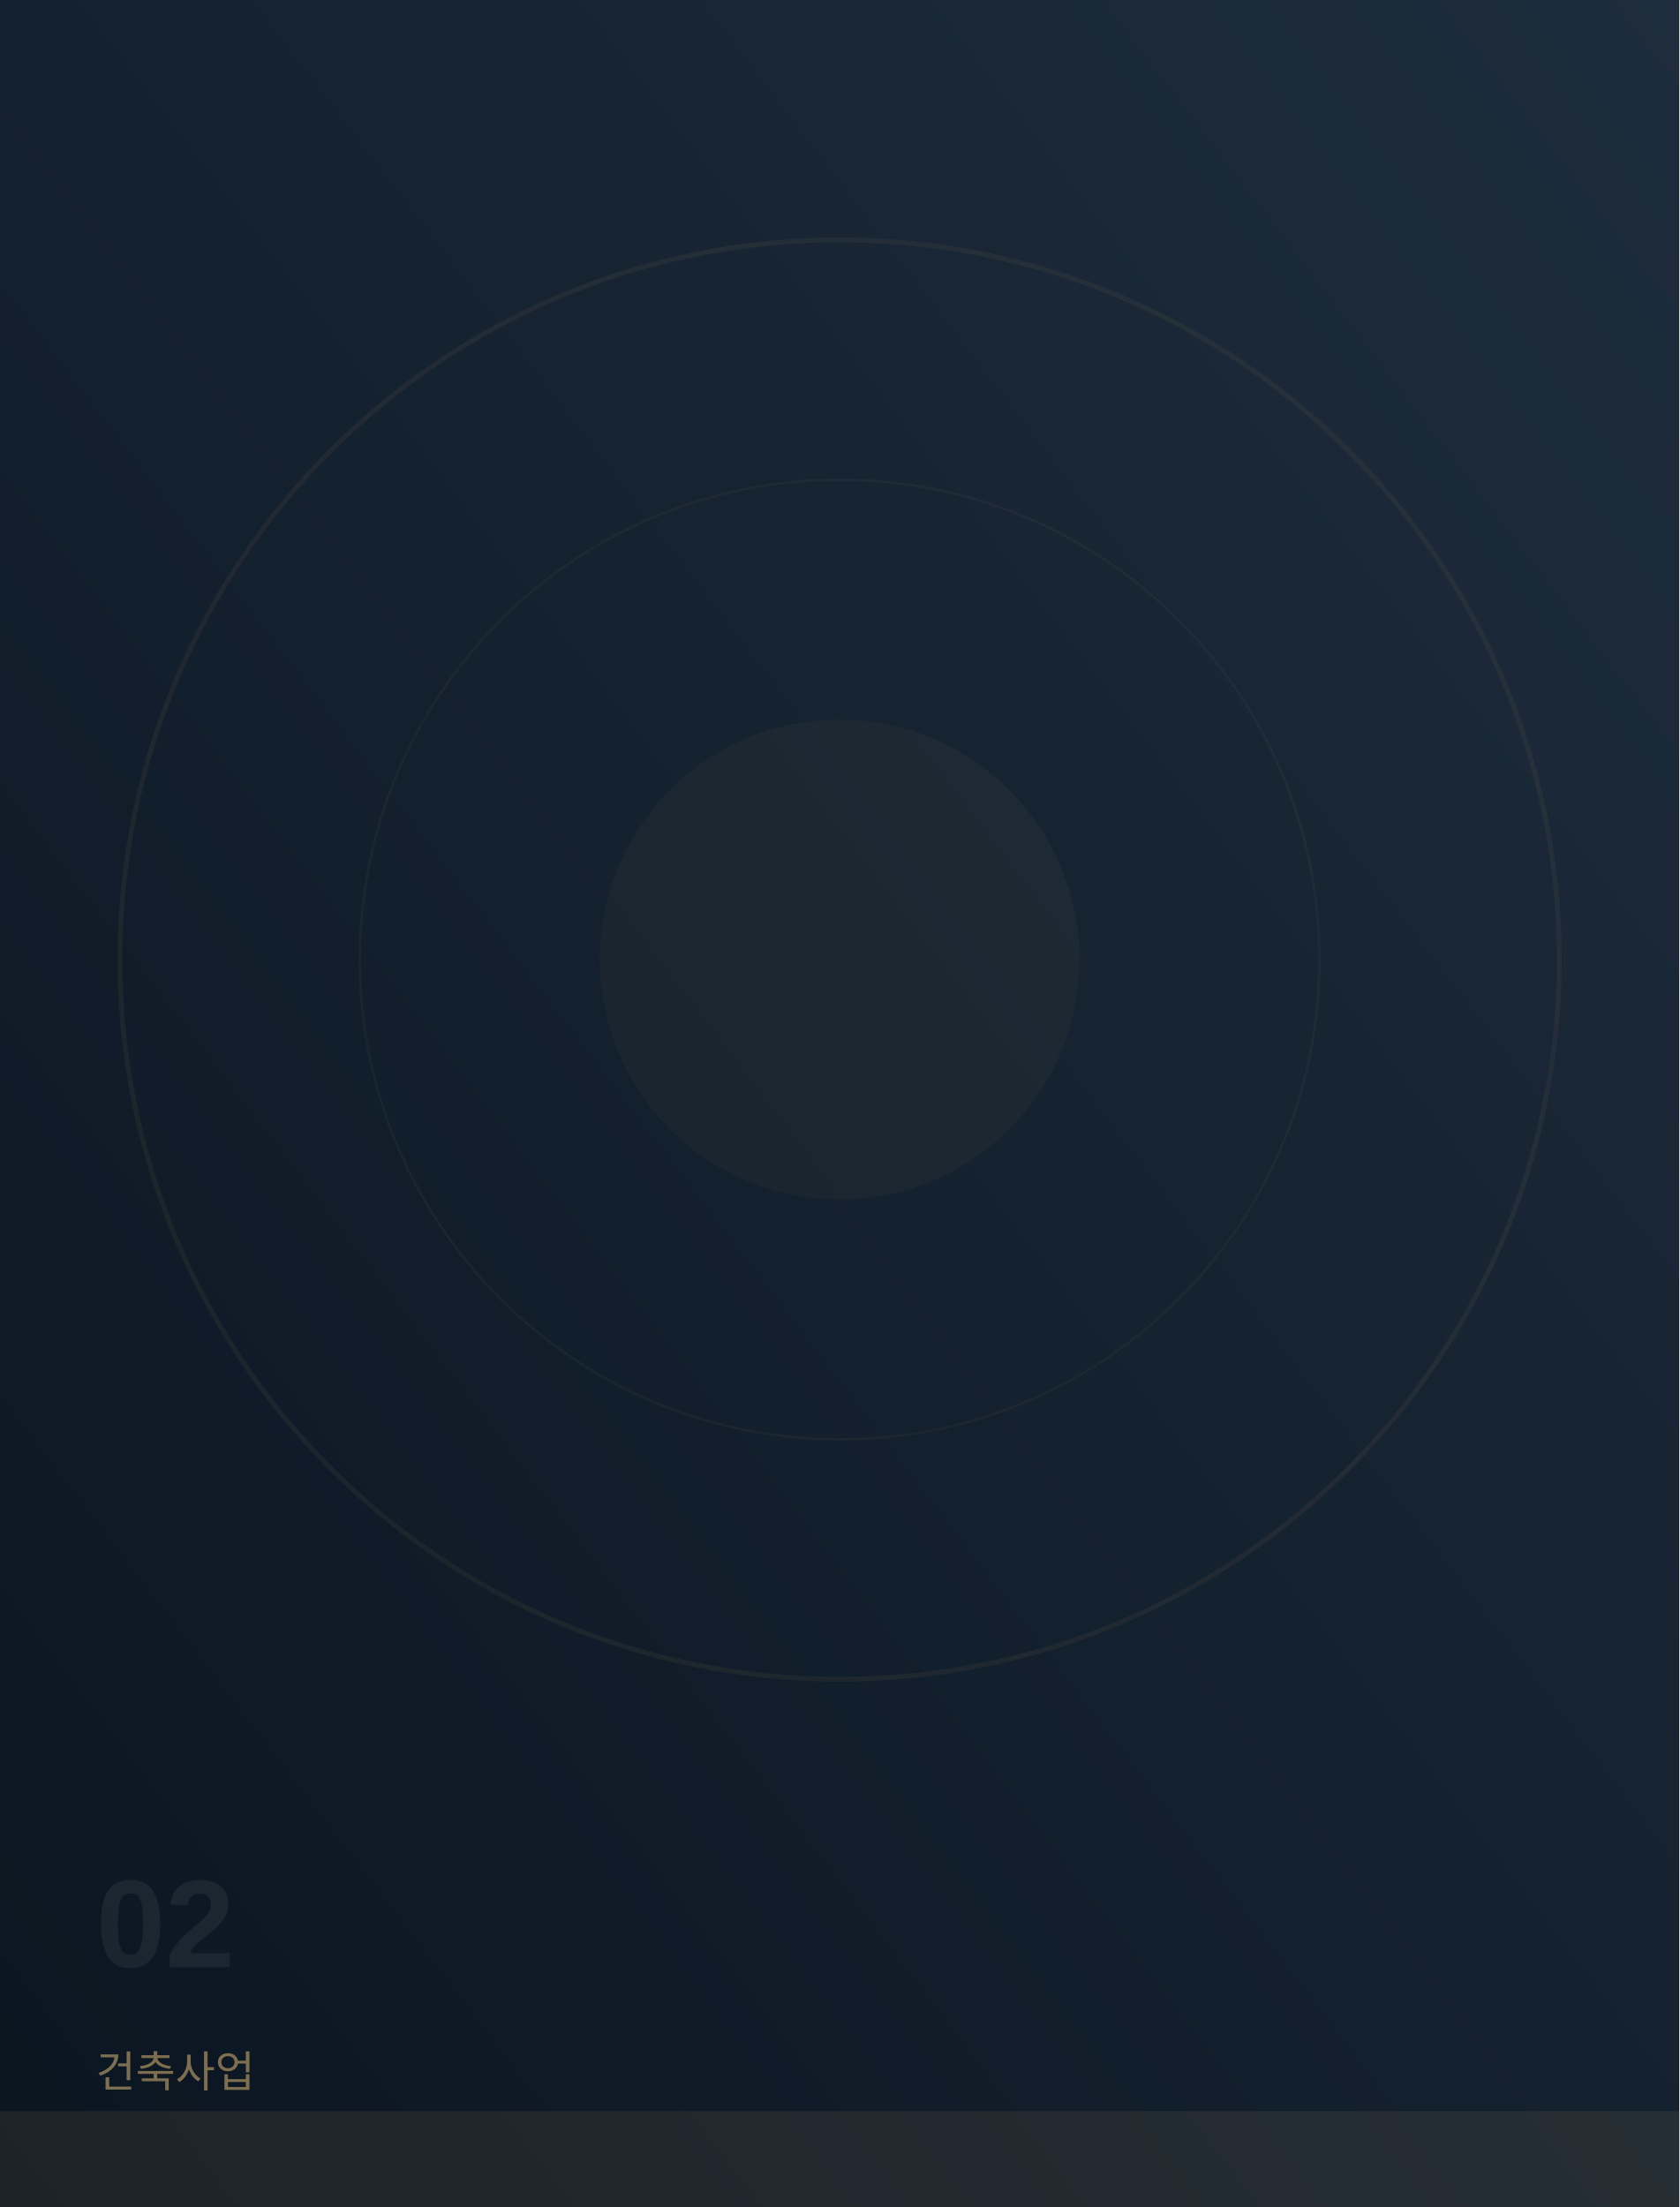
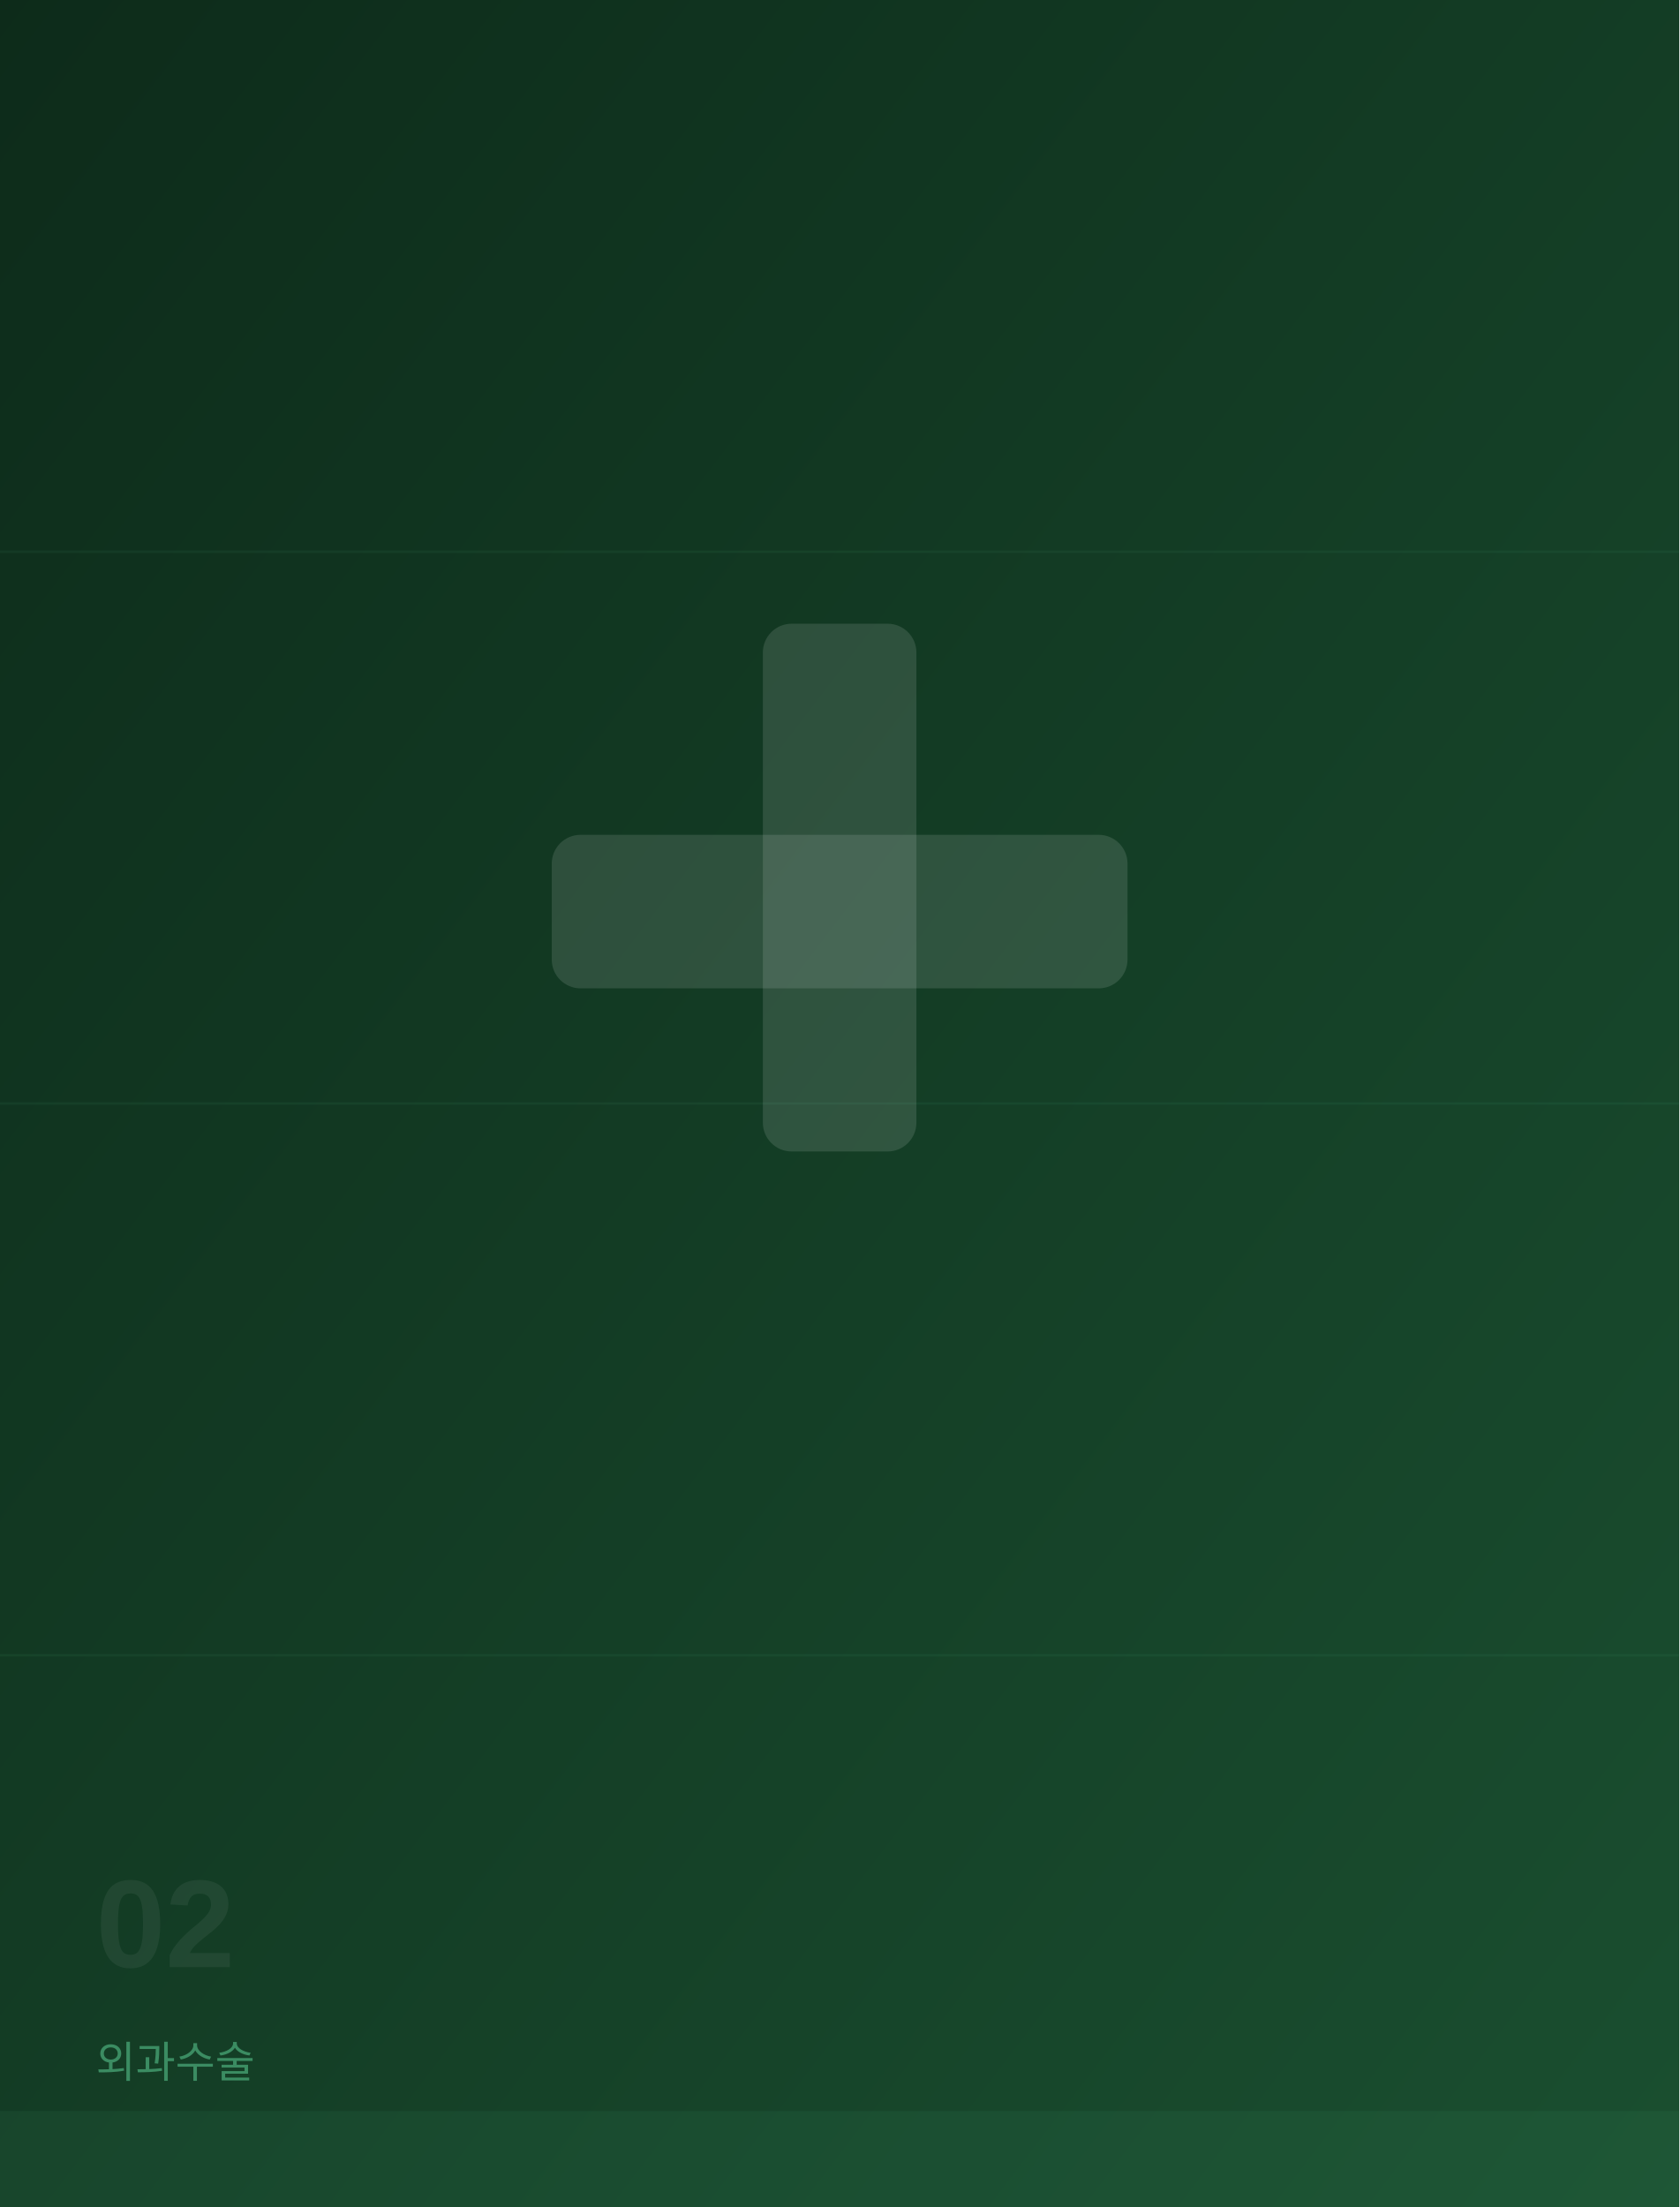
<svg xmlns="http://www.w3.org/2000/svg" viewBox="0 0 700 920" width="700" height="920">
  <defs>
-     <linearGradient id="g" x1="100%" y1="0%" x2="0%" y2="100%">
-       <stop offset="0%" style="stop-color:#1e2d3d" />
-       <stop offset="100%" style="stop-color:#0a1520" />
+     <linearGradient id="g" x1="0%" y1="0%" x2="100%" y2="100%">
+       <stop offset="0%" style="stop-color:#0d2b1a" />
+       <stop offset="100%" style="stop-color:#1a4f30" />
    </linearGradient>
  </defs>
  <rect width="700" height="920" fill="url(#g)" />
-   <circle cx="350" cy="400" r="300" fill="none" stroke="rgba(200,169,110,0.07)" stroke-width="2" />
-   <circle cx="350" cy="400" r="200" fill="none" stroke="rgba(200,169,110,0.05)" stroke-width="1" />
-   <circle cx="350" cy="400" r="100" fill="rgba(200,169,110,0.04)" />
-   <rect x="0" y="880" width="700" height="40" fill="rgba(200,169,110,0.1)" />
+   <line x1="0" y1="230" x2="700" y2="230" stroke="rgba(76,175,125,0.08)" stroke-width="1" />
+   <line x1="0" y1="460" x2="700" y2="460" stroke="rgba(76,175,125,0.08)" stroke-width="1" />
+   <line x1="0" y1="690" x2="700" y2="690" stroke="rgba(76,175,125,0.08)" stroke-width="1" />
+   <rect x="318" y="260" width="64" height="220" rx="12" fill="rgba(255,255,255,0.12)" />
+   <rect x="230" y="348" width="240" height="64" rx="12" fill="rgba(255,255,255,0.12)" />
+   <rect x="0" y="880" width="700" height="40" fill="rgba(76,175,125,0.08)" />
  <text x="40" y="820" font-family="Arial,sans-serif" font-size="52" font-weight="900" fill="rgba(255,255,255,0.06)">02</text>
-   <text x="40" y="870" font-family="Arial,sans-serif" font-size="18" fill="rgba(200,169,110,0.6)">건축사업</text>
+   <text x="40" y="866" font-family="Arial,sans-serif" font-size="18" fill="rgba(76,175,125,0.7)">외과수술</text>
</svg>
